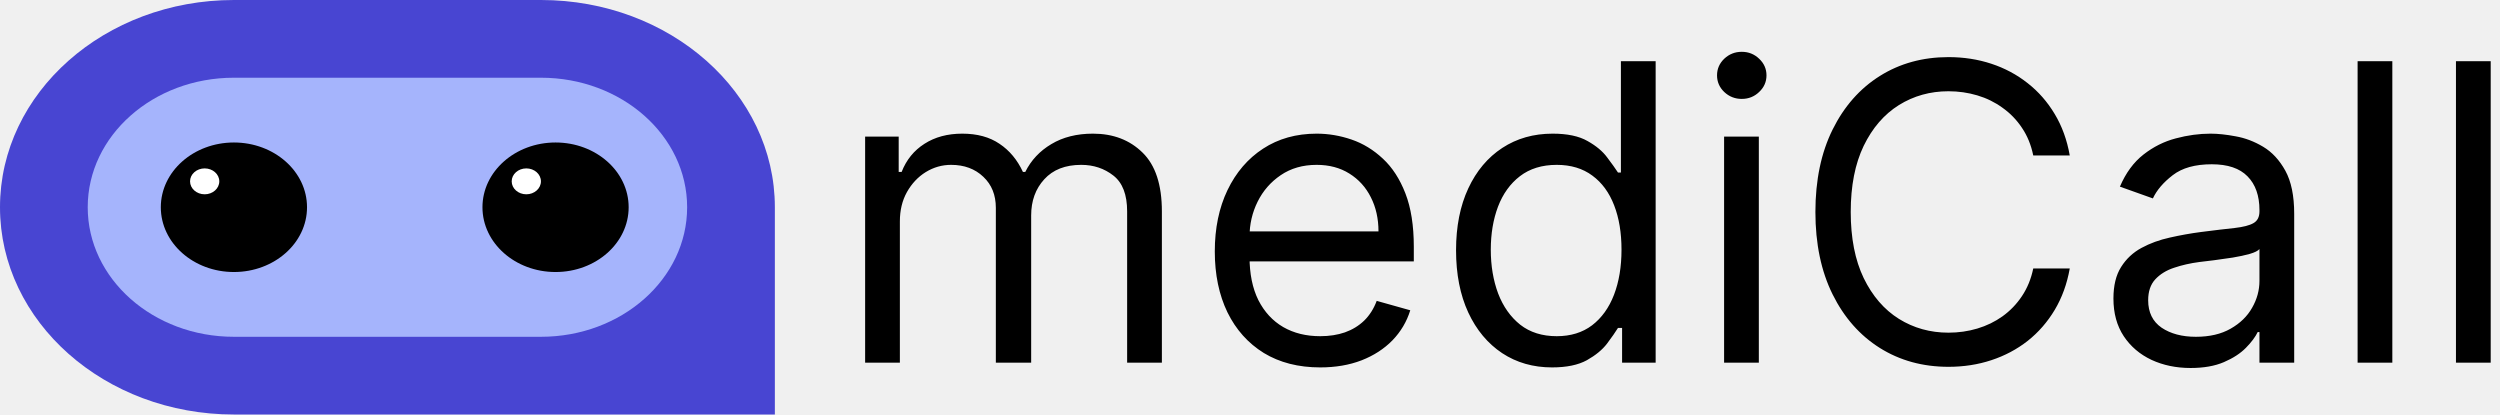
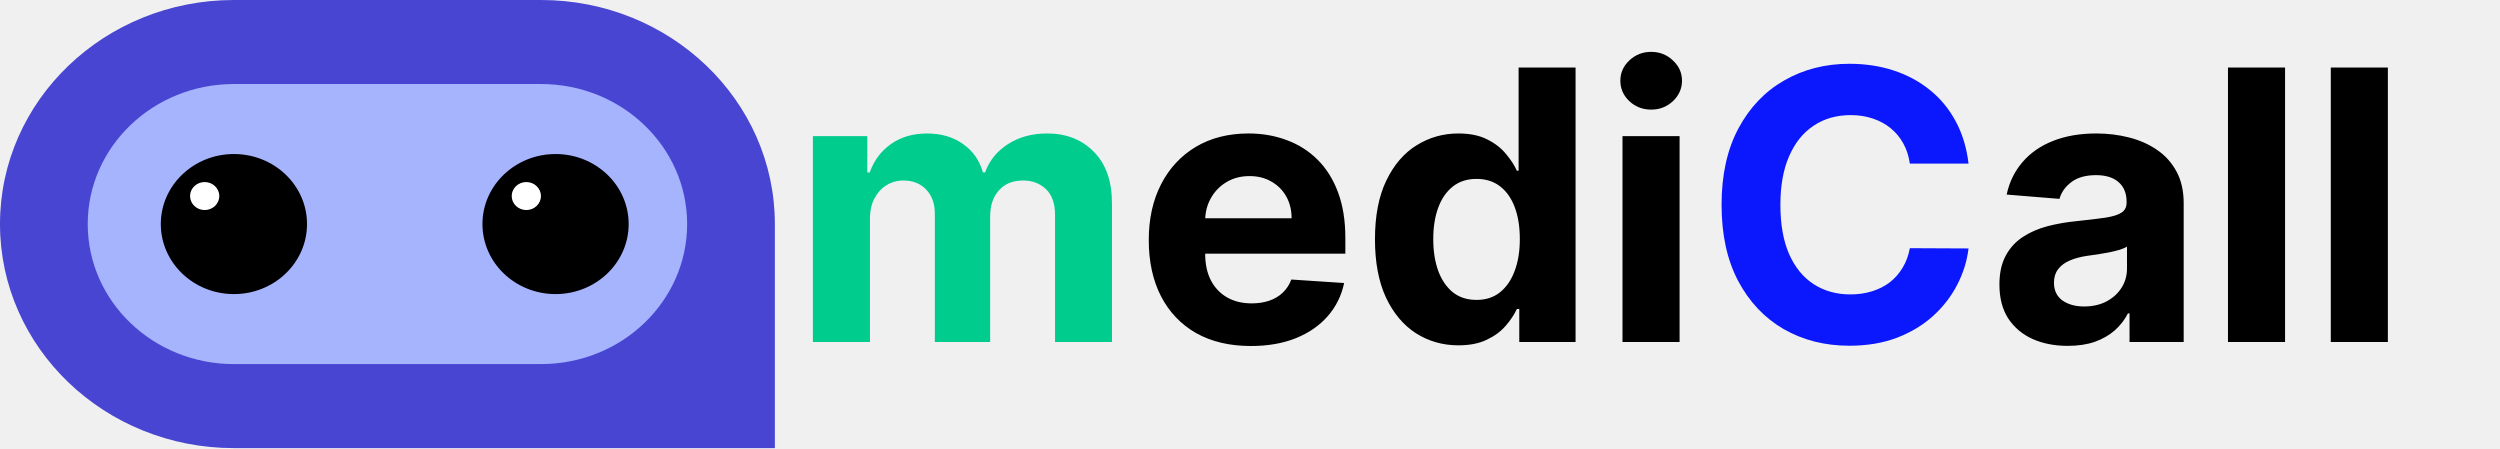
- <svg xmlns="http://www.w3.org/2000/svg" width="193" height="32" viewBox="0 0 193 32" fill="none">
+ <svg xmlns="http://www.w3.org/2000/svg" width="212" height="38" viewBox="0 0 212 38" fill="none">
  <g clip-path="url(#clip0_2006_10)">
-     <path d="M0 16C0 7.163 8.085 0 18.058 0H41.76C51.734 0 59.819 7.163 59.819 16V32H18.058C8.085 32 0 24.837 0 16Z" fill="#4845D2" />
-     <path d="M41.76 6H18.058C11.825 6 6.772 10.477 6.772 16C6.772 21.523 11.825 26 18.058 26H41.76C47.994 26 53.047 21.523 53.047 16C53.047 10.477 47.994 6 41.76 6Z" fill="#A5B4FC" />
-     <path d="M18.058 21C21.175 21 23.702 18.761 23.702 16C23.702 13.239 21.175 11 18.058 11C14.942 11 12.415 13.239 12.415 16C12.415 18.761 14.942 21 18.058 21Z" fill="black" />
-     <path d="M15.801 15C16.424 15 16.93 14.552 16.93 14C16.93 13.448 16.424 13 15.801 13C15.178 13 14.672 13.448 14.672 14C14.672 14.552 15.178 15 15.801 15Z" fill="white" />
-     <path d="M42.889 21C46.006 21 48.532 18.761 48.532 16C48.532 13.239 46.006 11 42.889 11C39.772 11 37.246 13.239 37.246 16C37.246 18.761 39.772 21 42.889 21Z" fill="black" />
-     <path d="M40.632 15C41.255 15 41.76 14.552 41.76 14C41.76 13.448 41.255 13 40.632 13C40.008 13 39.503 13.448 39.503 14C39.503 14.552 40.008 15 40.632 15Z" fill="white" />
-     <path d="M66.788 28V10.546H69.379V13.273H69.606C69.97 12.341 70.557 11.617 71.367 11.102C72.178 10.579 73.151 10.318 74.288 10.318C75.439 10.318 76.398 10.579 77.163 11.102C77.936 11.617 78.538 12.341 78.97 13.273H79.151C79.599 12.371 80.269 11.655 81.163 11.125C82.057 10.587 83.129 10.318 84.379 10.318C85.939 10.318 87.216 10.807 88.208 11.784C89.201 12.754 89.697 14.265 89.697 16.318V28H87.015V16.318C87.015 15.03 86.663 14.11 85.958 13.557C85.254 13.004 84.424 12.727 83.47 12.727C82.242 12.727 81.292 13.098 80.617 13.841C79.943 14.576 79.606 15.508 79.606 16.636V28H76.879V16.046C76.879 15.053 76.557 14.254 75.913 13.648C75.269 13.034 74.439 12.727 73.424 12.727C72.727 12.727 72.076 12.913 71.47 13.284C70.871 13.655 70.386 14.171 70.015 14.829C69.651 15.481 69.47 16.235 69.47 17.091V28H66.788ZM101.919 28.364C100.237 28.364 98.786 27.992 97.566 27.25C96.354 26.5 95.419 25.454 94.76 24.114C94.108 22.765 93.782 21.197 93.782 19.409C93.782 17.621 94.108 16.046 94.76 14.682C95.419 13.311 96.335 12.242 97.51 11.477C98.691 10.704 100.07 10.318 101.646 10.318C102.555 10.318 103.453 10.47 104.339 10.773C105.225 11.076 106.032 11.568 106.759 12.25C107.487 12.924 108.066 13.818 108.498 14.932C108.93 16.046 109.146 17.417 109.146 19.046V20.182H95.691V17.864H106.419C106.419 16.879 106.222 16 105.828 15.227C105.441 14.454 104.888 13.845 104.169 13.398C103.456 12.951 102.616 12.727 101.646 12.727C100.578 12.727 99.653 12.992 98.873 13.523C98.1 14.046 97.506 14.727 97.089 15.568C96.672 16.409 96.464 17.311 96.464 18.273V19.818C96.464 21.136 96.691 22.254 97.146 23.171C97.608 24.079 98.248 24.773 99.066 25.25C99.885 25.72 100.835 25.954 101.919 25.954C102.623 25.954 103.259 25.856 103.828 25.659C104.403 25.454 104.9 25.151 105.316 24.75C105.733 24.341 106.055 23.833 106.282 23.227L108.873 23.954C108.6 24.833 108.142 25.606 107.498 26.273C106.854 26.932 106.059 27.447 105.112 27.818C104.165 28.182 103.1 28.364 101.919 28.364ZM119.816 28.364C118.362 28.364 117.078 27.996 115.964 27.261C114.85 26.519 113.979 25.474 113.35 24.125C112.722 22.769 112.407 21.167 112.407 19.318C112.407 17.485 112.722 15.894 113.35 14.546C113.979 13.197 114.854 12.155 115.975 11.421C117.097 10.686 118.392 10.318 119.862 10.318C120.998 10.318 121.896 10.508 122.555 10.886C123.222 11.258 123.729 11.682 124.078 12.159C124.434 12.629 124.71 13.015 124.907 13.318H125.134V4.727H127.816V28H125.225V25.318H124.907C124.71 25.636 124.43 26.038 124.066 26.523C123.703 27 123.184 27.428 122.509 27.807C121.835 28.178 120.938 28.364 119.816 28.364ZM120.18 25.954C121.256 25.954 122.165 25.674 122.907 25.114C123.65 24.546 124.214 23.761 124.6 22.761C124.987 21.754 125.18 20.591 125.18 19.273C125.18 17.97 124.991 16.829 124.612 15.852C124.233 14.867 123.672 14.102 122.93 13.557C122.188 13.004 121.271 12.727 120.18 12.727C119.044 12.727 118.097 13.019 117.339 13.602C116.589 14.178 116.025 14.962 115.646 15.954C115.275 16.939 115.089 18.046 115.089 19.273C115.089 20.515 115.278 21.644 115.657 22.659C116.044 23.667 116.612 24.47 117.362 25.068C118.119 25.659 119.059 25.954 120.18 25.954ZM133.1 28V10.546H135.782V28H133.1ZM134.464 7.636C133.941 7.636 133.491 7.458 133.112 7.102C132.741 6.746 132.555 6.318 132.555 5.818C132.555 5.318 132.741 4.89 133.112 4.534C133.491 4.178 133.941 4 134.464 4C134.987 4 135.434 4.178 135.805 4.534C136.184 4.89 136.373 5.318 136.373 5.818C136.373 6.318 136.184 6.746 135.805 7.102C135.434 7.458 134.987 7.636 134.464 7.636ZM159.785 12H156.967C156.8 11.189 156.509 10.477 156.092 9.864C155.683 9.25 155.183 8.735 154.592 8.318C154.009 7.894 153.361 7.576 152.649 7.364C151.937 7.152 151.194 7.045 150.421 7.045C149.012 7.045 147.736 7.402 146.592 8.114C145.456 8.826 144.55 9.875 143.876 11.261C143.209 12.648 142.876 14.348 142.876 16.364C142.876 18.379 143.209 20.079 143.876 21.466C144.55 22.852 145.456 23.901 146.592 24.614C147.736 25.326 149.012 25.682 150.421 25.682C151.194 25.682 151.937 25.576 152.649 25.364C153.361 25.151 154.009 24.837 154.592 24.421C155.183 23.996 155.683 23.477 156.092 22.864C156.509 22.242 156.8 21.53 156.967 20.727H159.785C159.573 21.917 159.187 22.981 158.626 23.921C158.065 24.86 157.368 25.659 156.535 26.318C155.702 26.97 154.766 27.466 153.728 27.807C152.698 28.148 151.596 28.318 150.421 28.318C148.437 28.318 146.671 27.833 145.126 26.864C143.581 25.894 142.365 24.515 141.478 22.727C140.592 20.939 140.149 18.818 140.149 16.364C140.149 13.909 140.592 11.788 141.478 10C142.365 8.212 143.581 6.833 145.126 5.864C146.671 4.894 148.437 4.409 150.421 4.409C151.596 4.409 152.698 4.58 153.728 4.92C154.766 5.261 155.702 5.761 156.535 6.42C157.368 7.072 158.065 7.867 158.626 8.807C159.187 9.739 159.573 10.803 159.785 12ZM169.112 28.409C168.006 28.409 167.002 28.201 166.1 27.784C165.199 27.36 164.483 26.75 163.953 25.954C163.422 25.151 163.157 24.182 163.157 23.046C163.157 22.046 163.354 21.235 163.748 20.614C164.142 19.985 164.669 19.492 165.328 19.136C165.987 18.78 166.714 18.515 167.509 18.341C168.313 18.159 169.119 18.015 169.93 17.909C170.991 17.773 171.85 17.671 172.509 17.602C173.176 17.526 173.661 17.401 173.964 17.227C174.275 17.053 174.43 16.75 174.43 16.318V16.227C174.43 15.106 174.123 14.235 173.509 13.614C172.903 12.992 171.983 12.682 170.748 12.682C169.468 12.682 168.464 12.962 167.737 13.523C167.009 14.083 166.498 14.682 166.203 15.318L163.657 14.409C164.112 13.348 164.718 12.523 165.475 11.932C166.241 11.333 167.074 10.917 167.975 10.682C168.884 10.439 169.778 10.318 170.657 10.318C171.218 10.318 171.862 10.386 172.589 10.523C173.324 10.652 174.032 10.921 174.714 11.329C175.403 11.739 175.975 12.356 176.43 13.182C176.884 14.008 177.112 15.114 177.112 16.5V28H174.43V25.636H174.294C174.112 26.015 173.809 26.421 173.384 26.852C172.96 27.284 172.396 27.651 171.691 27.954C170.987 28.258 170.127 28.409 169.112 28.409ZM169.521 26C170.581 26 171.475 25.792 172.203 25.375C172.938 24.958 173.491 24.421 173.862 23.761C174.241 23.102 174.43 22.409 174.43 21.682V19.227C174.316 19.364 174.066 19.489 173.68 19.602C173.301 19.708 172.862 19.803 172.362 19.886C171.869 19.962 171.388 20.03 170.919 20.091C170.456 20.144 170.081 20.189 169.794 20.227C169.097 20.318 168.445 20.466 167.839 20.671C167.241 20.867 166.756 21.167 166.384 21.568C166.021 21.962 165.839 22.5 165.839 23.182C165.839 24.114 166.184 24.818 166.873 25.296C167.57 25.765 168.453 26 169.521 26ZM184.688 4.727V28H182.007V4.727H184.688ZM192.282 4.727V28H189.6V4.727H192.282Z" fill="black" />
+     <path d="M0 19C0 8.507 8.881 0 19.836 0H45.871C56.827 0 65.708 8.507 65.708 19V38H19.836C8.881 38 0 29.494 0 19Z" fill="#4845D2" />
+     <path d="M45.871 7.125H19.836C12.989 7.125 7.439 12.442 7.439 19C7.439 25.558 12.989 30.875 19.836 30.875H45.871C52.718 30.875 58.269 25.558 58.269 19C58.269 12.442 52.718 7.125 45.871 7.125Z" fill="#A5B4FC" />
+     <path d="M19.836 24.938C23.26 24.938 26.035 22.279 26.035 19C26.035 15.721 23.26 13.062 19.836 13.062C16.413 13.062 13.637 15.721 13.637 19C13.637 22.279 16.413 24.938 19.836 24.938Z" fill="black" />
+     <path d="M17.357 17.812C18.041 17.812 18.596 17.281 18.596 16.625C18.596 15.969 18.041 15.438 17.357 15.438C16.672 15.438 16.117 15.969 16.117 16.625C16.117 17.281 16.672 17.812 17.357 17.812Z" fill="white" />
+     <path d="M47.111 24.938C50.535 24.938 53.31 22.279 53.31 19C53.31 15.721 50.535 13.062 47.111 13.062C43.688 13.062 40.912 15.721 40.912 19C40.912 22.279 43.688 24.938 47.111 24.938Z" fill="black" />
+     <path d="M44.632 17.812C45.316 17.812 45.871 17.281 45.871 16.625C45.871 15.969 45.316 15.438 44.632 15.438C43.947 15.438 43.392 15.969 43.392 16.625C43.392 17.281 43.947 17.812 44.632 17.812Z" fill="white" />
+     <path d="M68.932 29V11.546H73.546V14.625H73.75C74.114 13.602 74.72 12.796 75.568 12.204C76.417 11.614 77.432 11.318 78.614 11.318C79.811 11.318 80.829 11.617 81.671 12.216C82.511 12.807 83.072 13.61 83.352 14.625H83.534C83.89 13.625 84.534 12.826 85.466 12.227C86.405 11.621 87.515 11.318 88.796 11.318C90.424 11.318 91.746 11.837 92.761 12.875C93.784 13.905 94.296 15.367 94.296 17.261V29H89.466V18.216C89.466 17.246 89.208 16.519 88.693 16.034C88.178 15.549 87.534 15.307 86.761 15.307C85.883 15.307 85.197 15.587 84.704 16.148C84.212 16.701 83.966 17.432 83.966 18.341V29H79.273V18.114C79.273 17.258 79.026 16.576 78.534 16.068C78.049 15.561 77.409 15.307 76.614 15.307C76.076 15.307 75.591 15.443 75.159 15.716C74.735 15.981 74.398 16.356 74.148 16.841C73.898 17.318 73.773 17.879 73.773 18.523V29H68.932Z" fill="#00CC8E" />
+     <path d="M106.074 29.341C104.278 29.341 102.733 28.977 101.438 28.25C100.15 27.515 99.157 26.477 98.46 25.136C97.763 23.788 97.415 22.193 97.415 20.352C97.415 18.557 97.763 16.981 98.46 15.625C99.157 14.269 100.138 13.212 101.403 12.454C102.676 11.697 104.169 11.318 105.881 11.318C107.032 11.318 108.104 11.504 109.097 11.875C110.097 12.239 110.968 12.788 111.71 13.523C112.46 14.258 113.044 15.182 113.46 16.296C113.877 17.401 114.085 18.697 114.085 20.182V21.511H99.347V18.511H109.528C109.528 17.814 109.377 17.197 109.074 16.659C108.771 16.121 108.35 15.701 107.812 15.398C107.282 15.087 106.665 14.932 105.96 14.932C105.225 14.932 104.574 15.102 104.006 15.443C103.445 15.777 103.006 16.227 102.688 16.796C102.369 17.356 102.206 17.981 102.199 18.671V21.523C102.199 22.386 102.358 23.133 102.676 23.761C103.002 24.39 103.46 24.875 104.051 25.216C104.642 25.557 105.343 25.727 106.153 25.727C106.691 25.727 107.184 25.651 107.631 25.5C108.078 25.349 108.46 25.121 108.778 24.818C109.097 24.515 109.339 24.144 109.506 23.704L113.983 24C113.756 25.076 113.29 26.015 112.585 26.818C111.888 27.614 110.987 28.235 109.881 28.682C108.782 29.121 107.513 29.341 106.074 29.341ZM123.676 29.284C122.35 29.284 121.15 28.943 120.074 28.261C119.006 27.572 118.157 26.561 117.528 25.227C116.907 23.886 116.597 22.242 116.597 20.296C116.597 18.296 116.919 16.633 117.562 15.307C118.206 13.973 119.063 12.977 120.131 12.318C121.206 11.652 122.384 11.318 123.665 11.318C124.642 11.318 125.456 11.485 126.108 11.818C126.767 12.144 127.297 12.553 127.699 13.046C128.108 13.53 128.419 14.008 128.631 14.477H128.778V5.727H133.608V29H128.835V26.204H128.631C128.403 26.689 128.081 27.171 127.665 27.648C127.256 28.117 126.722 28.508 126.062 28.818C125.411 29.129 124.616 29.284 123.676 29.284ZM125.21 25.432C125.991 25.432 126.65 25.22 127.188 24.796C127.733 24.364 128.15 23.761 128.438 22.989C128.733 22.216 128.881 21.311 128.881 20.273C128.881 19.235 128.737 18.333 128.449 17.568C128.161 16.803 127.744 16.212 127.199 15.796C126.653 15.379 125.991 15.171 125.21 15.171C124.415 15.171 123.744 15.386 123.199 15.818C122.653 16.25 122.241 16.849 121.96 17.614C121.68 18.379 121.54 19.265 121.54 20.273C121.54 21.288 121.68 22.186 121.96 22.966C122.248 23.739 122.661 24.345 123.199 24.784C123.744 25.216 124.415 25.432 125.21 25.432ZM137.588 29V11.546H142.429V29H137.588ZM140.02 9.295C139.3 9.295 138.683 9.057 138.168 8.58C137.66 8.095 137.406 7.515 137.406 6.841C137.406 6.174 137.66 5.602 138.168 5.125C138.683 4.64 139.3 4.398 140.02 4.398C140.74 4.398 141.353 4.64 141.861 5.125C142.376 5.602 142.634 6.174 142.634 6.841C142.634 7.515 142.376 8.095 141.861 8.58C141.353 9.057 140.74 9.295 140.02 9.295ZM175.347 29.329C174.233 29.329 173.241 29.136 172.369 28.75C171.498 28.356 170.809 27.776 170.301 27.011C169.801 26.239 169.551 25.276 169.551 24.125C169.551 23.155 169.729 22.341 170.085 21.682C170.441 21.023 170.926 20.492 171.54 20.091C172.153 19.689 172.85 19.386 173.631 19.182C174.419 18.977 175.244 18.833 176.108 18.75C177.123 18.644 177.941 18.546 178.562 18.454C179.184 18.356 179.634 18.212 179.915 18.023C180.195 17.833 180.335 17.553 180.335 17.182V17.114C180.335 16.394 180.108 15.837 179.653 15.443C179.206 15.049 178.57 14.852 177.744 14.852C176.873 14.852 176.18 15.046 175.665 15.432C175.15 15.811 174.809 16.288 174.642 16.864L170.165 16.5C170.392 15.439 170.839 14.523 171.506 13.75C172.172 12.97 173.032 12.371 174.085 11.954C175.146 11.53 176.373 11.318 177.767 11.318C178.737 11.318 179.665 11.432 180.551 11.659C181.445 11.886 182.237 12.239 182.926 12.716C183.623 13.193 184.172 13.807 184.574 14.557C184.975 15.299 185.176 16.189 185.176 17.227V29H180.585V26.579H180.449C180.169 27.125 179.794 27.606 179.324 28.023C178.854 28.432 178.29 28.754 177.631 28.989C176.972 29.216 176.21 29.329 175.347 29.329ZM176.733 25.989C177.445 25.989 178.074 25.849 178.619 25.568C179.165 25.28 179.593 24.894 179.903 24.409C180.214 23.924 180.369 23.375 180.369 22.761V20.909C180.218 21.008 180.009 21.099 179.744 21.182C179.487 21.258 179.195 21.329 178.869 21.398C178.544 21.458 178.218 21.515 177.892 21.568C177.566 21.614 177.271 21.655 177.006 21.693C176.438 21.776 175.941 21.909 175.517 22.091C175.093 22.273 174.763 22.519 174.528 22.829C174.294 23.133 174.176 23.511 174.176 23.966C174.176 24.625 174.415 25.129 174.892 25.477C175.377 25.818 175.991 25.989 176.733 25.989ZM193.773 5.727V29H188.932V5.727H193.773ZM202.491 5.727V29H197.651V5.727H202.491Z" fill="black" />
+     <path d="M166.932 13.875H161.955C161.864 13.231 161.678 12.659 161.398 12.159C161.117 11.652 160.758 11.22 160.318 10.864C159.879 10.508 159.371 10.235 158.795 10.046C158.227 9.856 157.61 9.761 156.943 9.761C155.739 9.761 154.689 10.061 153.795 10.659C152.902 11.25 152.208 12.114 151.716 13.25C151.223 14.379 150.977 15.75 150.977 17.364C150.977 19.023 151.223 20.417 151.716 21.546C152.216 22.674 152.913 23.526 153.807 24.102C154.701 24.678 155.735 24.966 156.909 24.966C157.568 24.966 158.178 24.879 158.739 24.704C159.307 24.53 159.811 24.276 160.25 23.943C160.689 23.602 161.053 23.189 161.341 22.704C161.636 22.22 161.841 21.667 161.955 21.046L166.932 21.068C166.803 22.136 166.481 23.167 165.966 24.159C165.458 25.144 164.773 26.026 163.909 26.807C163.053 27.579 162.03 28.193 160.841 28.648C159.659 29.095 158.322 29.318 156.83 29.318C154.754 29.318 152.898 28.849 151.261 27.909C149.633 26.97 148.345 25.61 147.398 23.829C146.458 22.049 145.989 19.894 145.989 17.364C145.989 14.826 146.466 12.667 147.42 10.886C148.375 9.106 149.67 7.75 151.307 6.818C152.943 5.879 154.784 5.409 156.83 5.409C158.178 5.409 159.428 5.598 160.58 5.977C161.739 6.356 162.765 6.909 163.659 7.636C164.553 8.356 165.28 9.239 165.841 10.284C166.409 11.329 166.773 12.527 166.932 13.875Z" fill="#0B17FD" />
  </g>
  <defs>
    <clipPath id="clip0_2006_10">
-       <rect width="193" height="32" fill="white" />
+       <rect width="212" height="38" fill="white" />
    </clipPath>
  </defs>
</svg>
